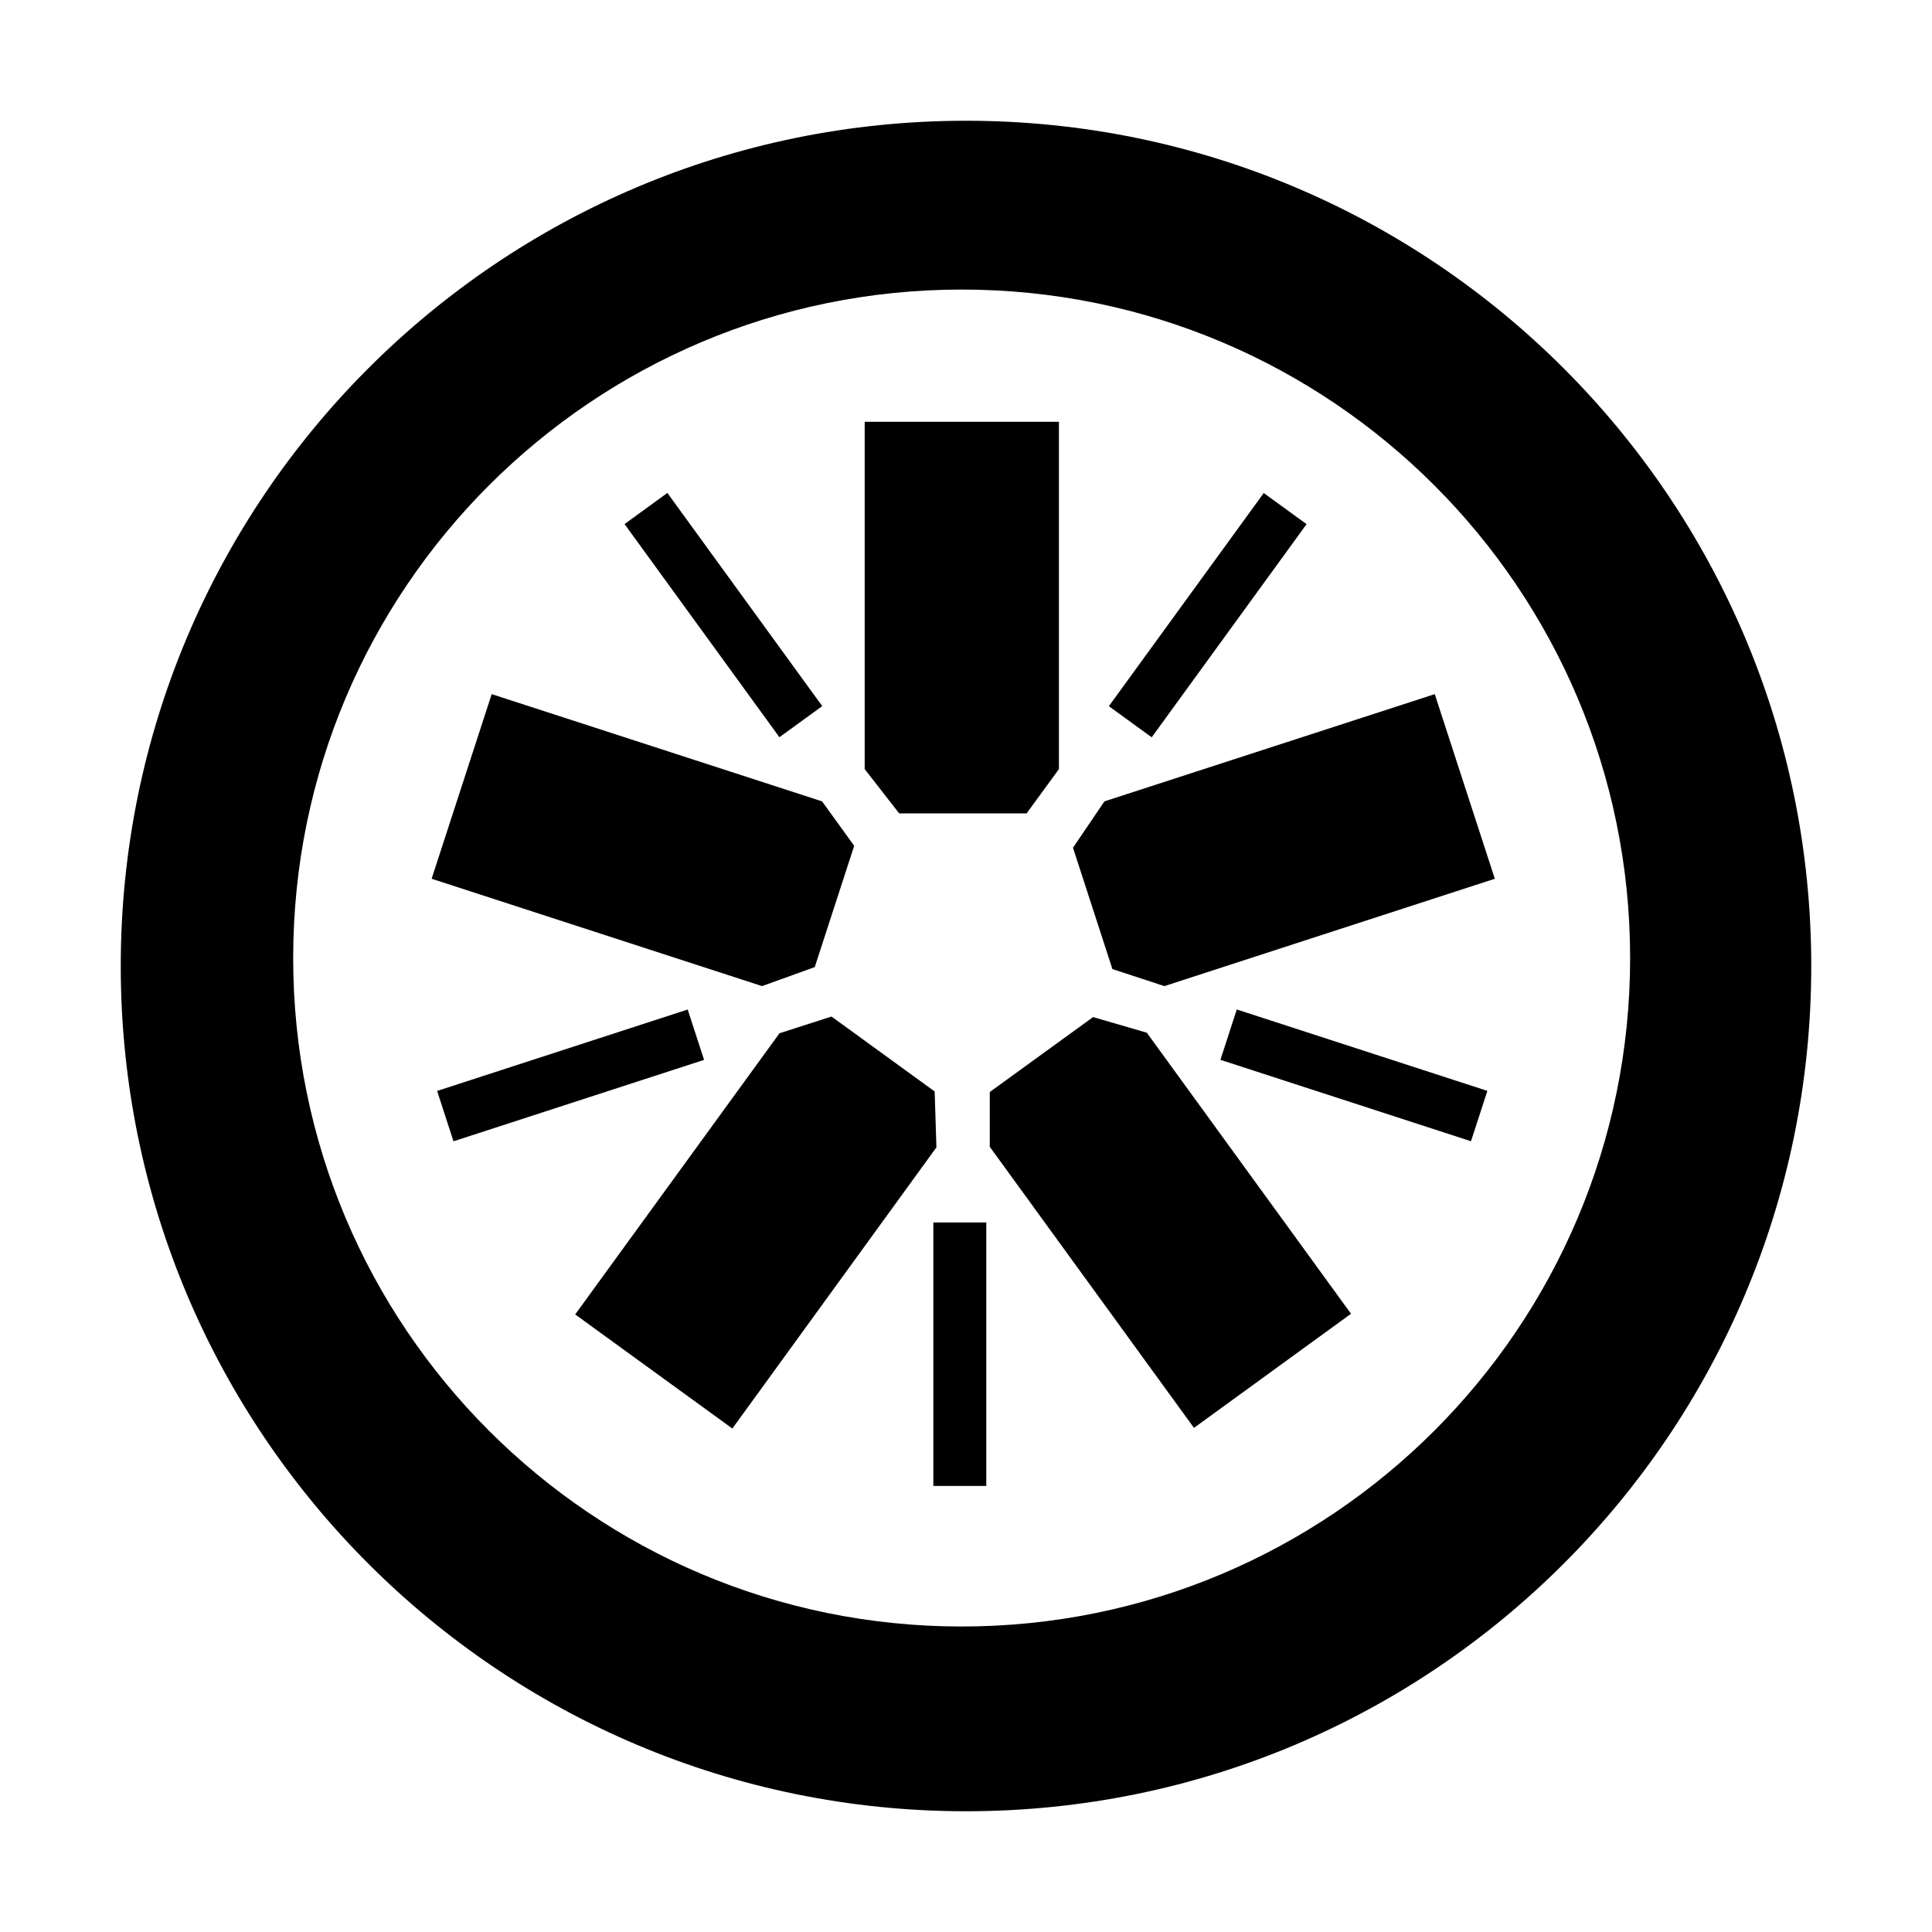
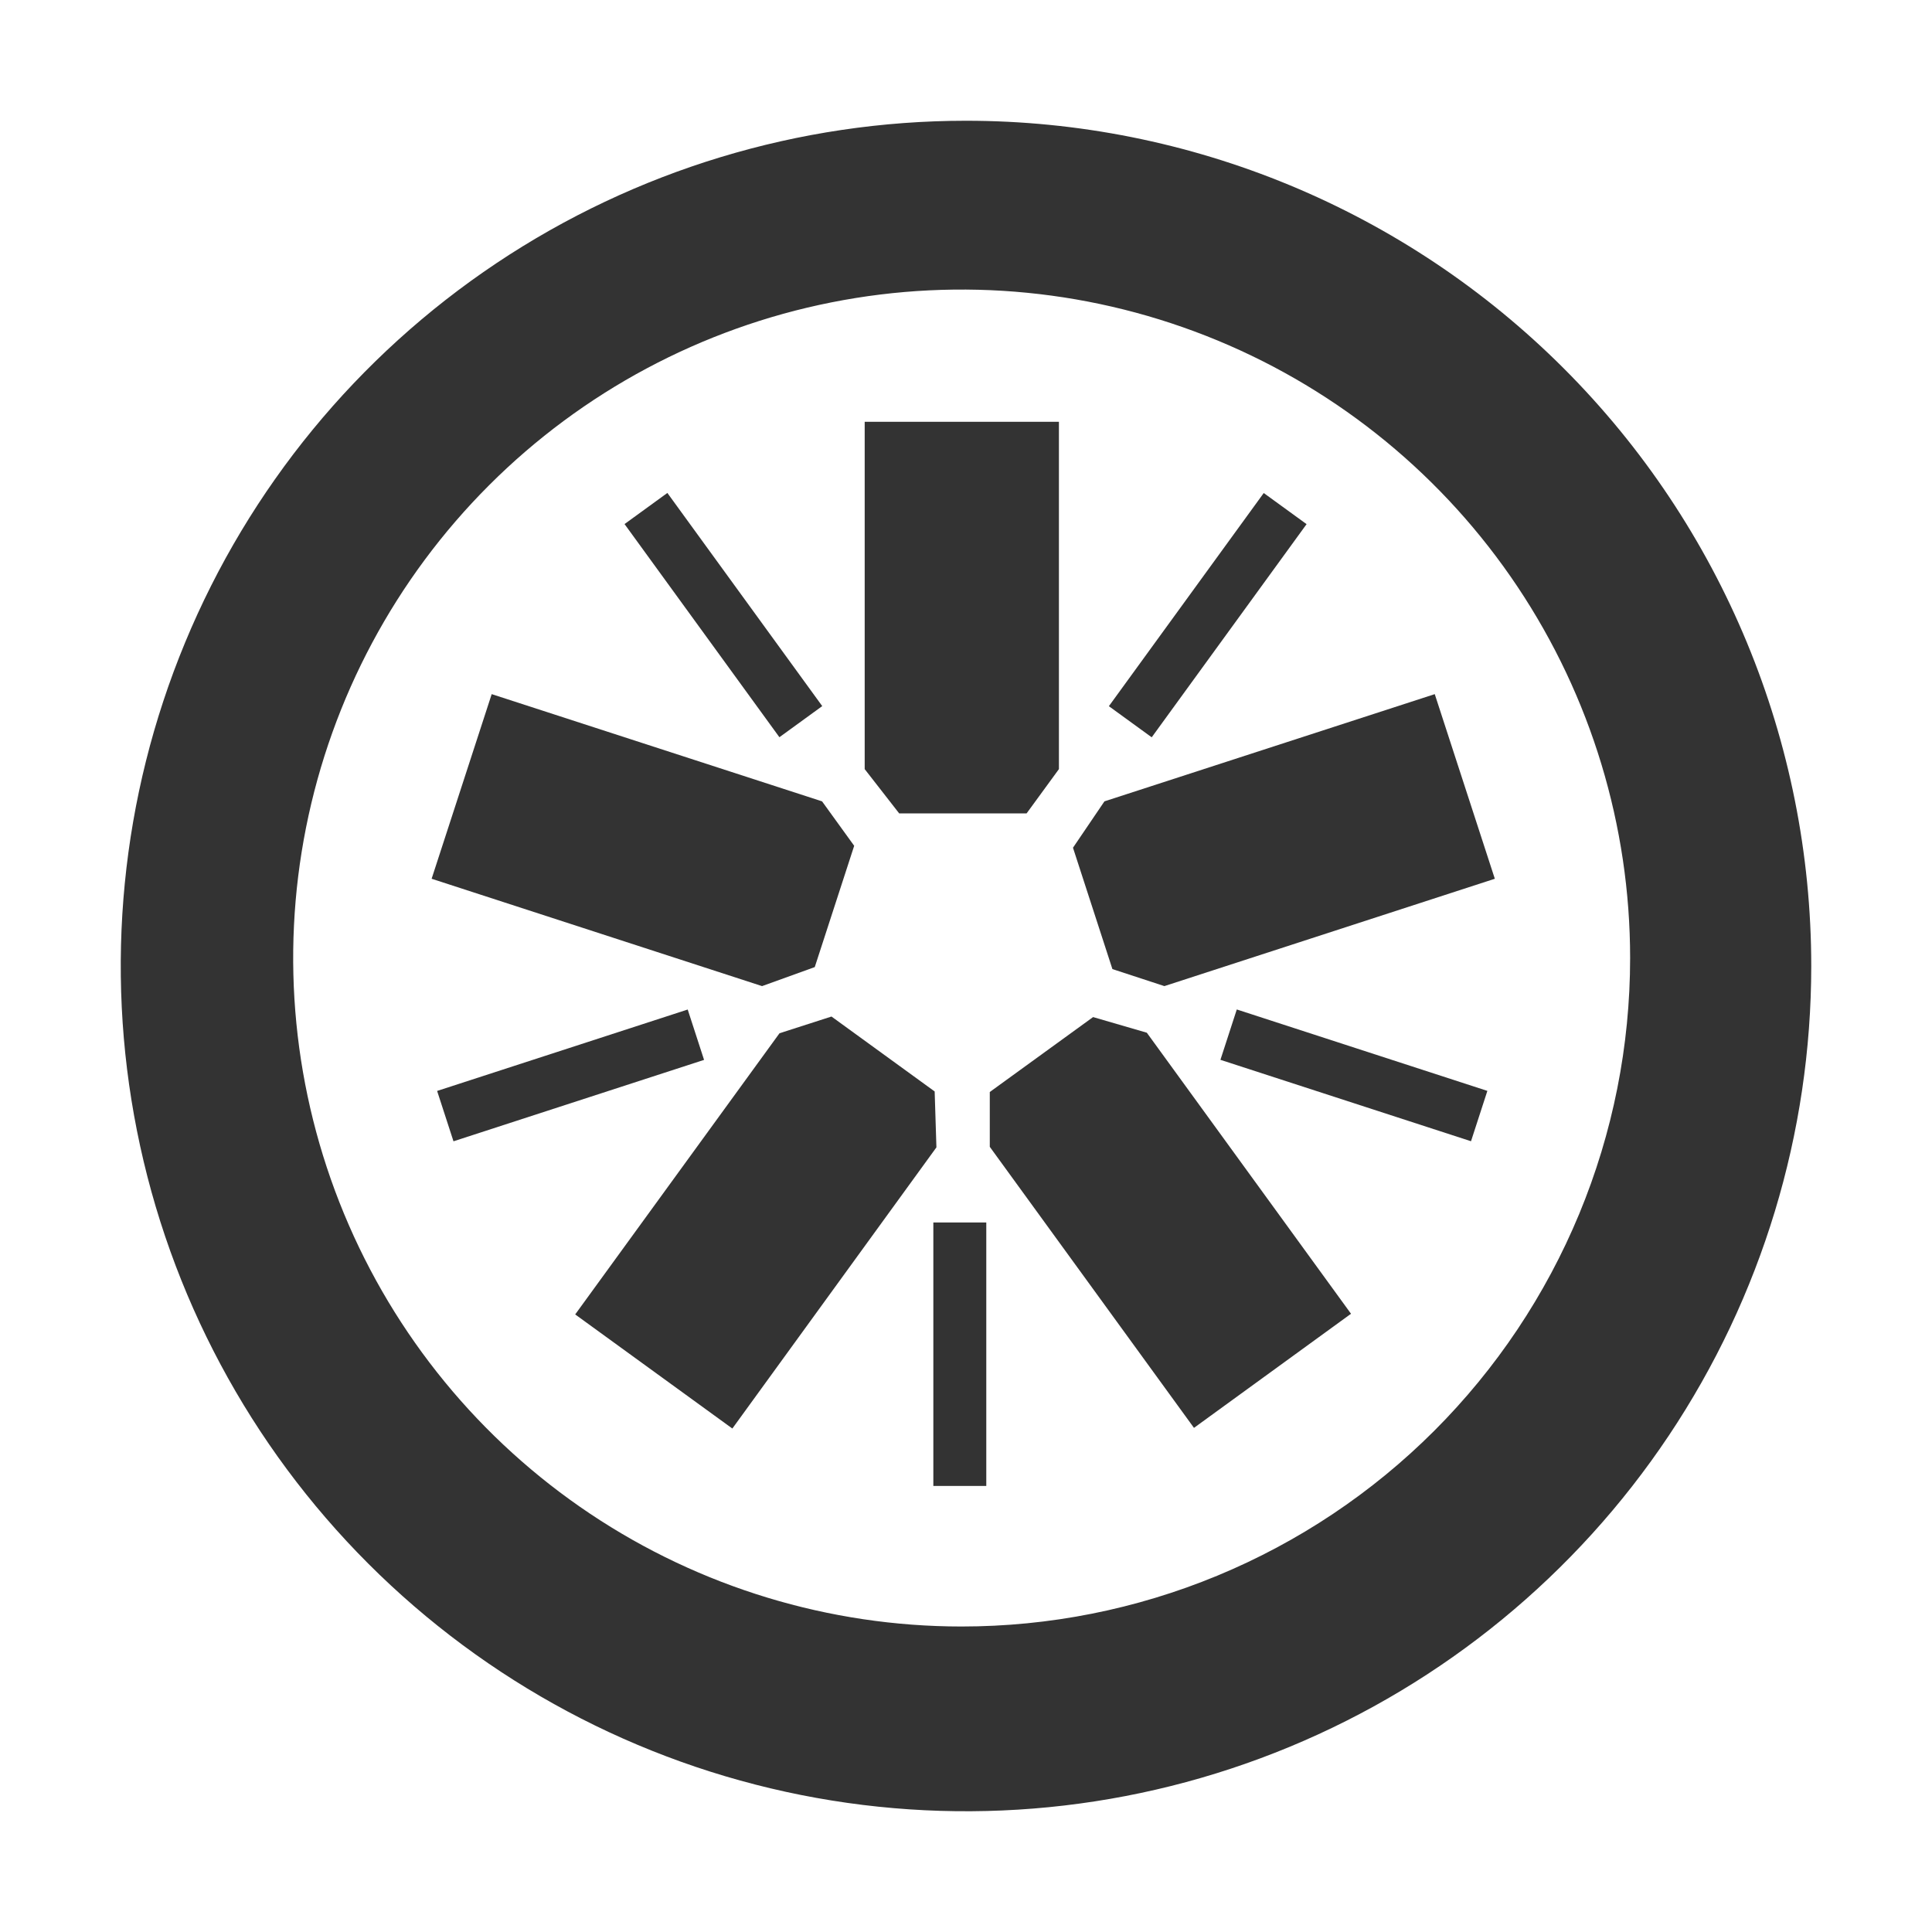
- <svg xmlns="http://www.w3.org/2000/svg" width="800px" height="800px" viewBox="0 0 32 32" fill="#000000">
-   <g id="SVGRepo_bgCarrier" stroke-width="0" />
-   <g id="SVGRepo_tracerCarrier" stroke-linecap="round" stroke-linejoin="round" />
-   <g id="SVGRepo_iconCarrier">
-     <polygon points="17.004 13.472 14.893 13.472 14.322 12.739 14.322 6.986 17.539 6.986 17.539 12.739 17.004 13.472" style="fill:#000000" />
-     <polygon points="14.148 14.009 13.495 16.018 12.622 16.333 7.149 14.555 8.144 11.497 13.616 13.273 14.148 14.009" style="fill:#000000" />
-     <polygon points="13.772 16.837 15.481 18.078 15.51 19.004 12.13 23.661 9.527 21.771 12.911 17.114 13.772 16.837" style="fill:#000000" />
-     <polygon points="16.394 18.087 18.105 16.846 18.995 17.105 22.377 21.76 19.776 23.65 16.394 18.995 16.394 18.087" style="fill:#000000" />
-     <polygon points="18.425 16.051 17.772 14.041 18.293 13.273 23.764 11.497 24.759 14.555 19.286 16.333 18.425 16.051" style="fill:#000000" />
-     <path d="M16,2A14,14,0,1,0,30,16h0A14,14,0,0,0,16,2Zm-.076,24.94A11.072,11.072,0,1,1,27,15.868,11.072,11.072,0,0,1,15.924,26.94h0Z" style="fill:#000000" />
-     <rect x="15.459" y="20.248" width="0.877" height="4.364" style="fill:#000000" />
-     <rect x="21.986" y="15.63" width="0.877" height="4.364" transform="translate(-1.445 33.634) rotate(-72)" style="fill:#000000" />
-     <rect x="17.822" y="9.75" width="4.364" height="0.877" transform="translate(0.003 20.384) rotate(-54)" style="fill:#000000" />
-     <rect x="11.543" y="8.006" width="0.877" height="4.364" transform="translate(-3.7 8.988) rotate(-36)" style="fill:#000000" />
-     <rect x="7.269" y="17.374" width="4.364" height="0.877" transform="translate(-5.042 3.792) rotate(-18)" style="fill:#000000" />
-   </g>
+ <svg xmlns="http://www.w3.org/2000/svg" width="800" height="800" viewBox="0 0 800 800" fill="none">
+   <path d="M425.1 336.8H372.325L358.05 318.475V174.65H438.475V318.475L425.1 336.8Z" fill="#333333" />
+   <path d="M353.7 350.225L337.375 400.45L315.55 408.325L178.725 363.875L203.6 287.425L340.4 331.825L353.7 350.225Z" fill="#333333" />
+   <path d="M344.3 420.925L387.025 451.95L387.75 475.1L303.25 591.525L238.175 544.275L322.775 427.85L344.3 420.925Z" fill="#333333" />
+   <path d="M409.85 452.175L452.625 421.15L474.875 427.625L559.425 544L494.4 591.25L409.85 474.875V452.175Z" fill="#333333" />
+   <path d="M460.625 401.275L444.3 351.025L457.325 331.825L594.1 287.425L618.975 363.875L482.15 408.325L460.625 401.275Z" fill="#333333" />
+   <path d="M400 50C330.777 50 263.108 70.527 205.55 108.986C147.993 147.444 103.133 202.107 76.642 266.061C50.151 330.015 43.22 400.388 56.725 468.282C70.23 536.175 103.564 598.539 152.513 647.487C201.461 696.436 263.825 729.77 331.718 743.275C399.612 756.78 469.985 749.848 533.939 723.358C597.893 696.867 652.556 652.007 691.014 594.45C729.473 536.892 750 469.223 750 400C750 307.174 713.125 218.15 647.487 152.513C581.85 86.875 492.826 50 400 50ZM398.1 673.5C343.358 673.48 289.852 657.229 244.345 626.802C198.839 596.375 163.376 553.138 142.441 502.558C121.506 451.977 116.039 396.325 126.731 342.638C137.422 288.95 163.793 239.639 202.508 200.938C241.223 162.236 290.545 135.884 344.236 125.211C397.927 114.539 453.577 120.026 504.15 140.98C554.723 161.933 597.947 197.411 628.358 242.929C658.768 288.446 675 341.958 675 396.7C675 433.058 667.837 469.06 653.92 502.65C640.003 536.239 619.606 566.758 593.892 592.463C568.178 618.167 537.652 638.554 504.057 652.459C470.463 666.363 434.458 673.513 398.1 673.5Z" fill="#333333" />
+   <path d="M408.4 506.2H386.475V615.3H408.4V506.2Z" fill="#333333" />
+   <path d="M512.127 417.998L505.352 438.85L609.112 472.564L615.887 451.712L512.127 417.998Z" fill="#333333" />
+   <path d="M523.288 204.151L459.161 292.415L476.898 305.302L541.026 217.038L523.288 204.151Z" fill="#333333" />
+   <path d="M276.345 204.117L258.607 217.005L322.735 305.268L340.472 292.381L276.345 204.117Z" fill="#333333" />
+   <path d="M284.763 418.022L181.002 451.735L187.777 472.587L291.538 438.873L284.763 418.022Z" fill="#333333" />
</svg>
